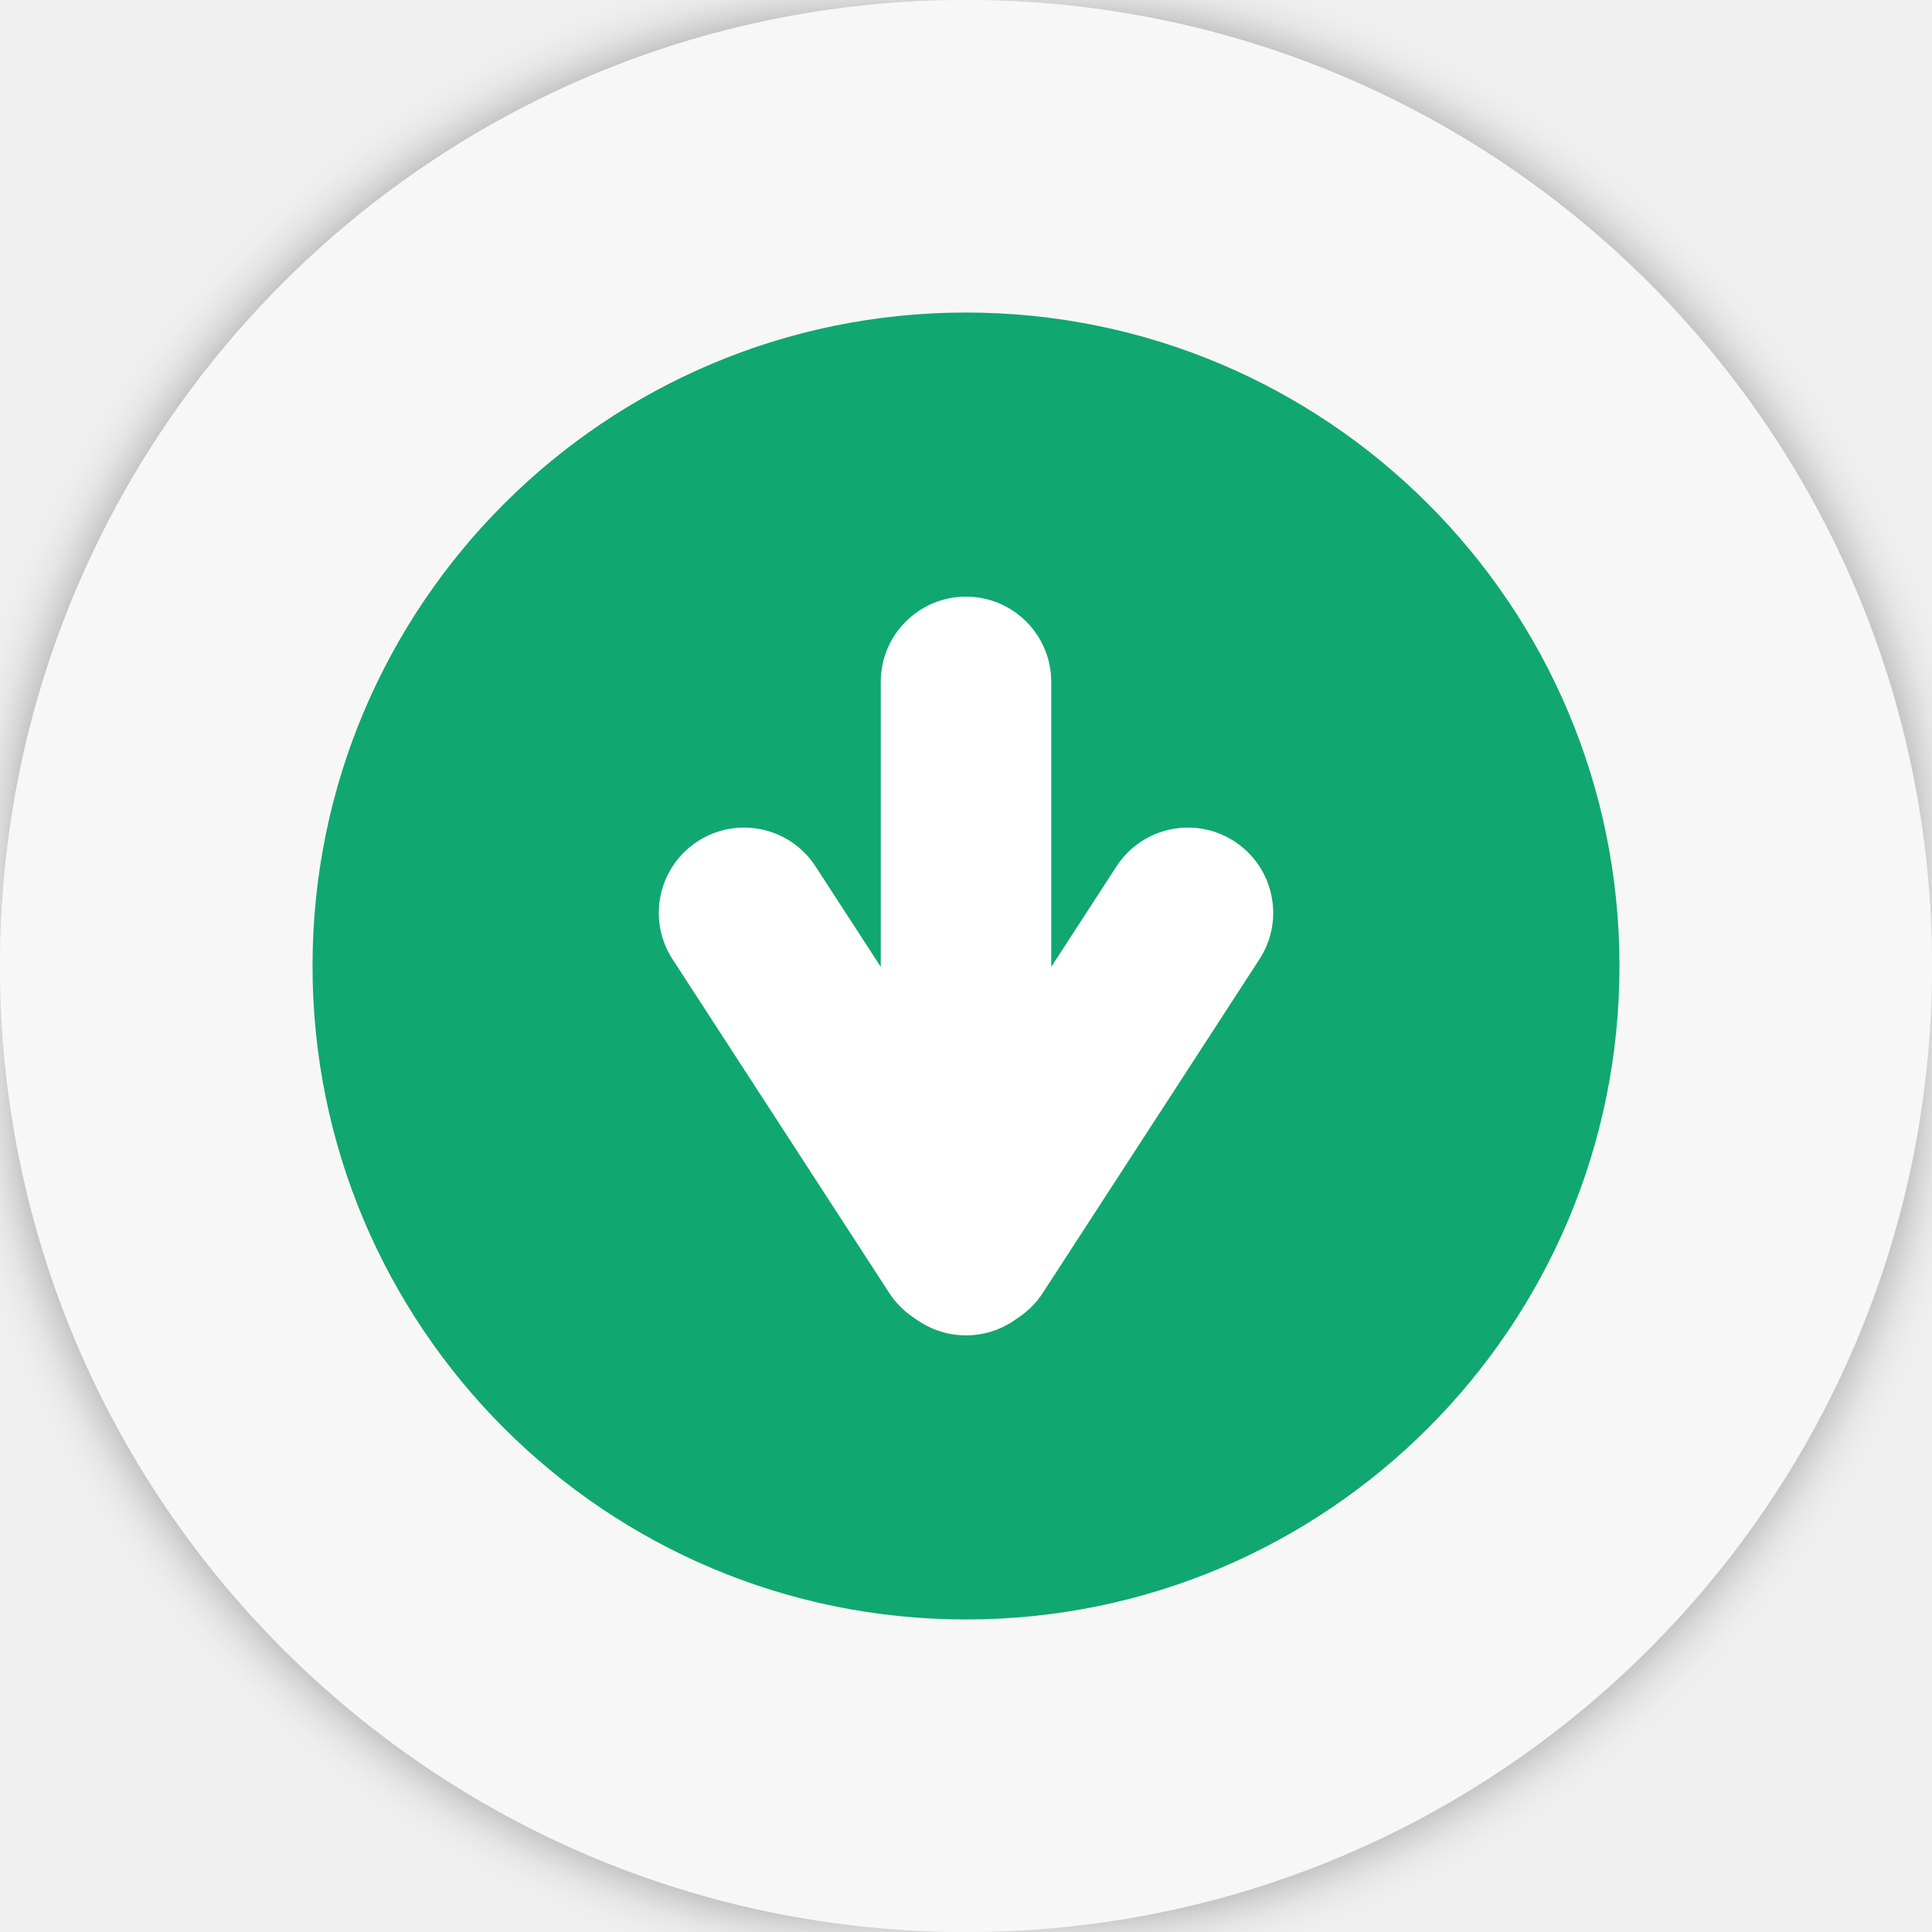
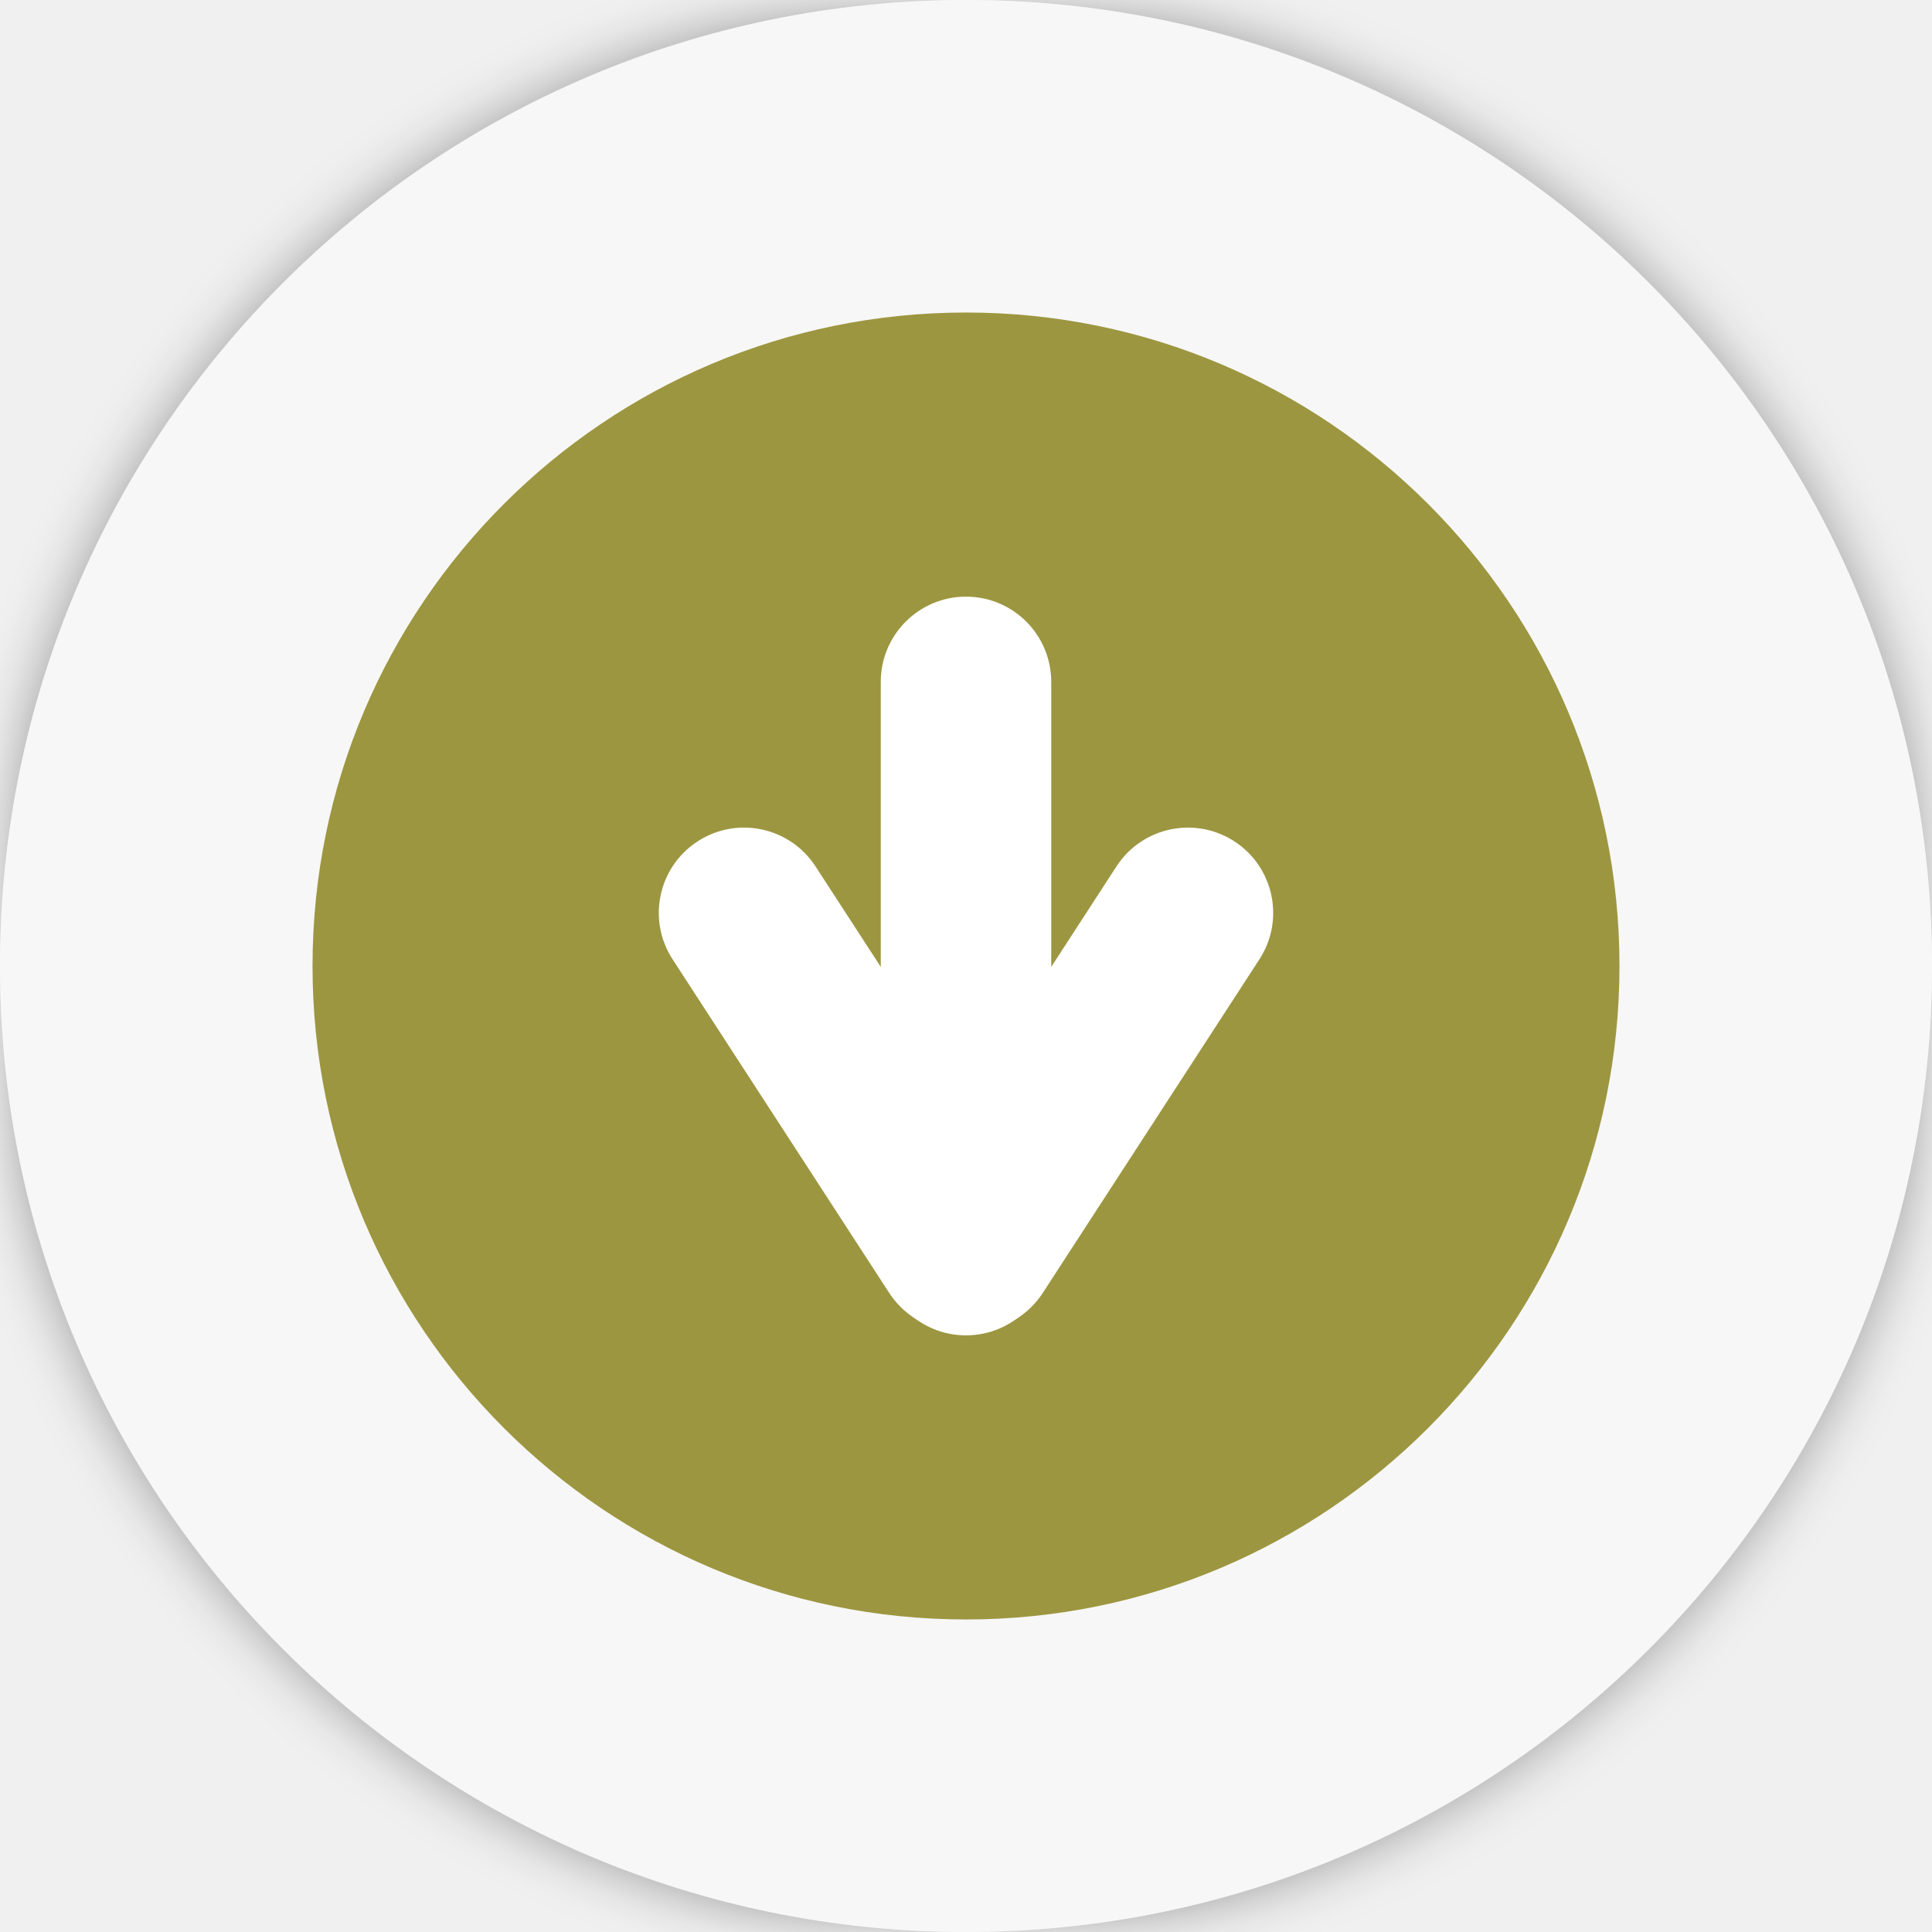
<svg xmlns="http://www.w3.org/2000/svg" xmlns:xlink="http://www.w3.org/1999/xlink" width="68" height="68">
  <defs>
    <filter x="-4.4%" y="-4.4%" width="108.8%" height="108.8%" filterUnits="objectBoundingBox" id="a">
      <feOffset in="SourceAlpha" result="shadowOffsetOuter1" />
      <feGaussianBlur stdDeviation="1" in="shadowOffsetOuter1" result="shadowBlurOuter1" />
      <feComposite in="shadowBlurOuter1" in2="SourceAlpha" operator="out" result="shadowBlurOuter1" />
      <feColorMatrix values="0 0 0 0 0 0 0 0 0 0 0 0 0 0 0 0 0 0 0.35 0" in="shadowBlurOuter1" />
    </filter>
    <circle id="b" cx="34" cy="34" r="34" />
  </defs>
  <g fill="none" fill-rule="evenodd">
    <use fill="#000" filter="url(#a)" xlink:href="#b" />
    <use fill-opacity=".499" fill="#FFF" xlink:href="#b" />
-     <circle fill="#11A770" cx="34" cy="34" r="23" />
+     <circle fill="#9C9640" cx="34" cy="34" r="23" />
    <path d="M34 47a3 3 0 0 0 3-3V24a3 3 0 0 0-6 0v20a3 3 0 0 0 3 3Z" fill="#FFF" />
    <path d="M43.446 29.613a3 3 0 0 0-4.15.882l-7.624 11.742a3 3 0 0 0 5.032 3.268l7.624-11.742a3 3 0 0 0-.882-4.15Z" fill="#FFF" />
    <path d="M24.554 29.613a3 3 0 0 1 4.15.882l7.624 11.742a3 3 0 0 1-5.032 3.268l-7.624-11.742a3 3 0 0 1 .882-4.15Z" fill="#FFF" />
  </g>
</svg>
